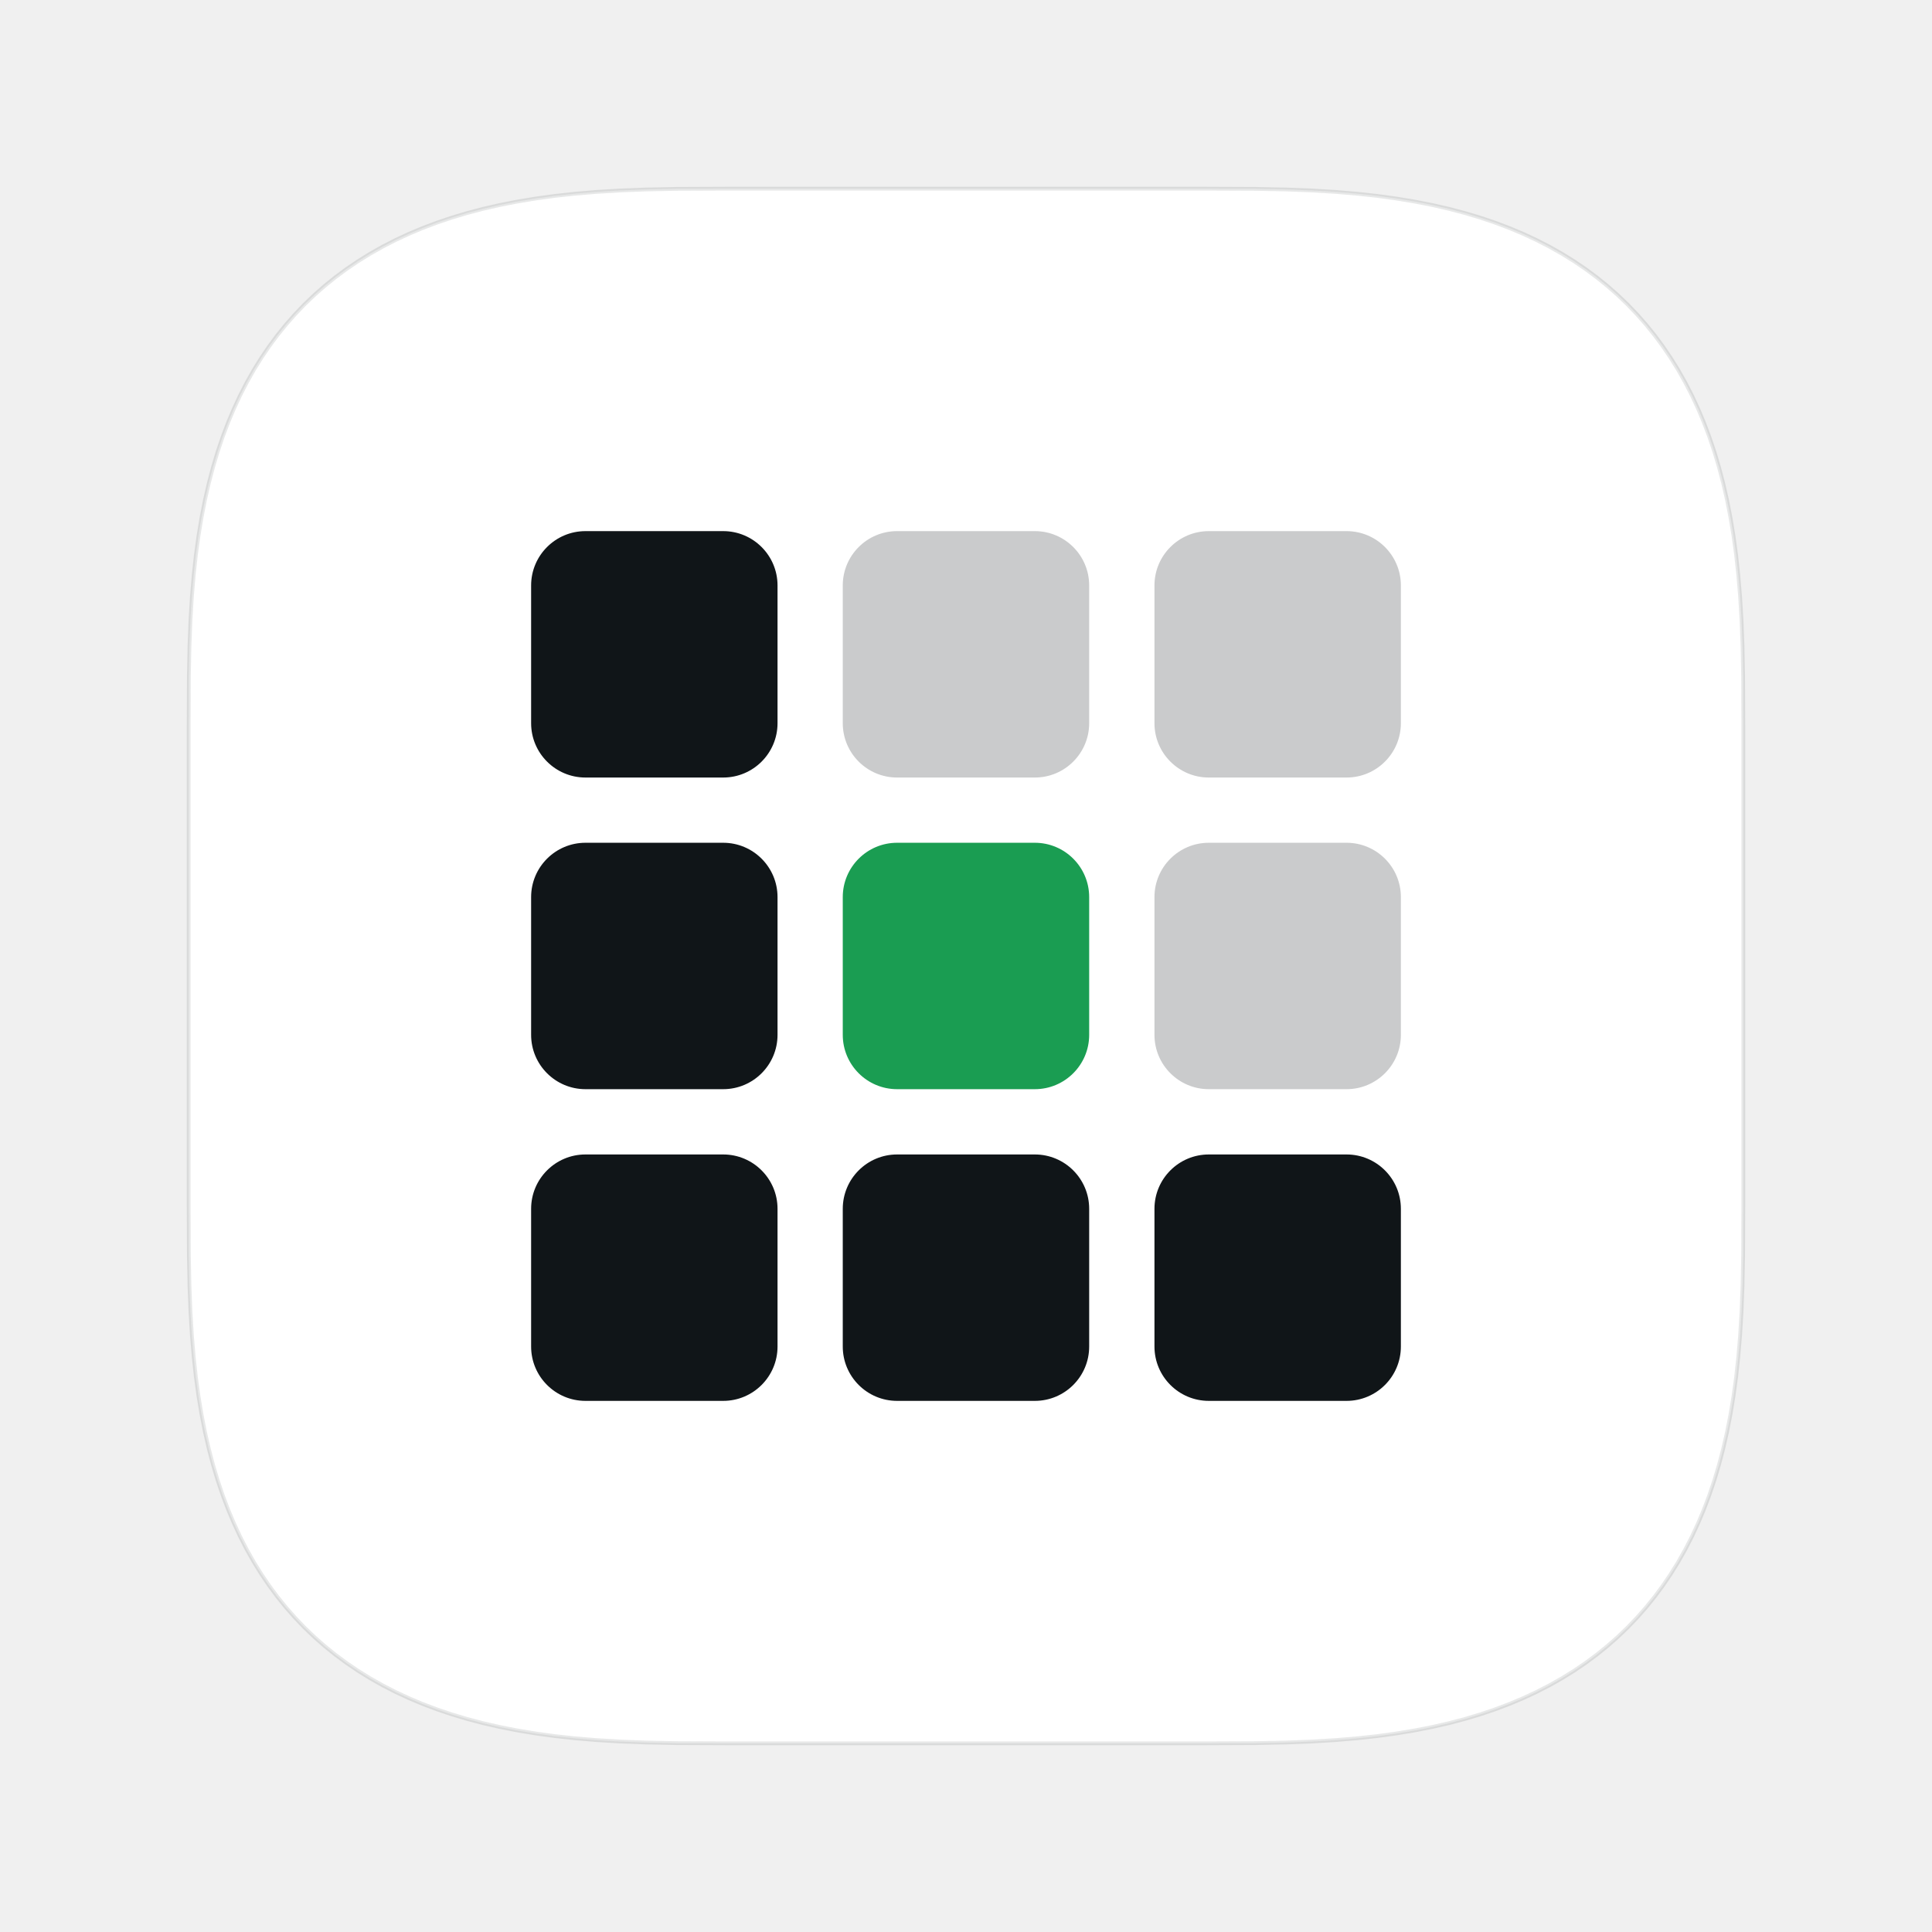
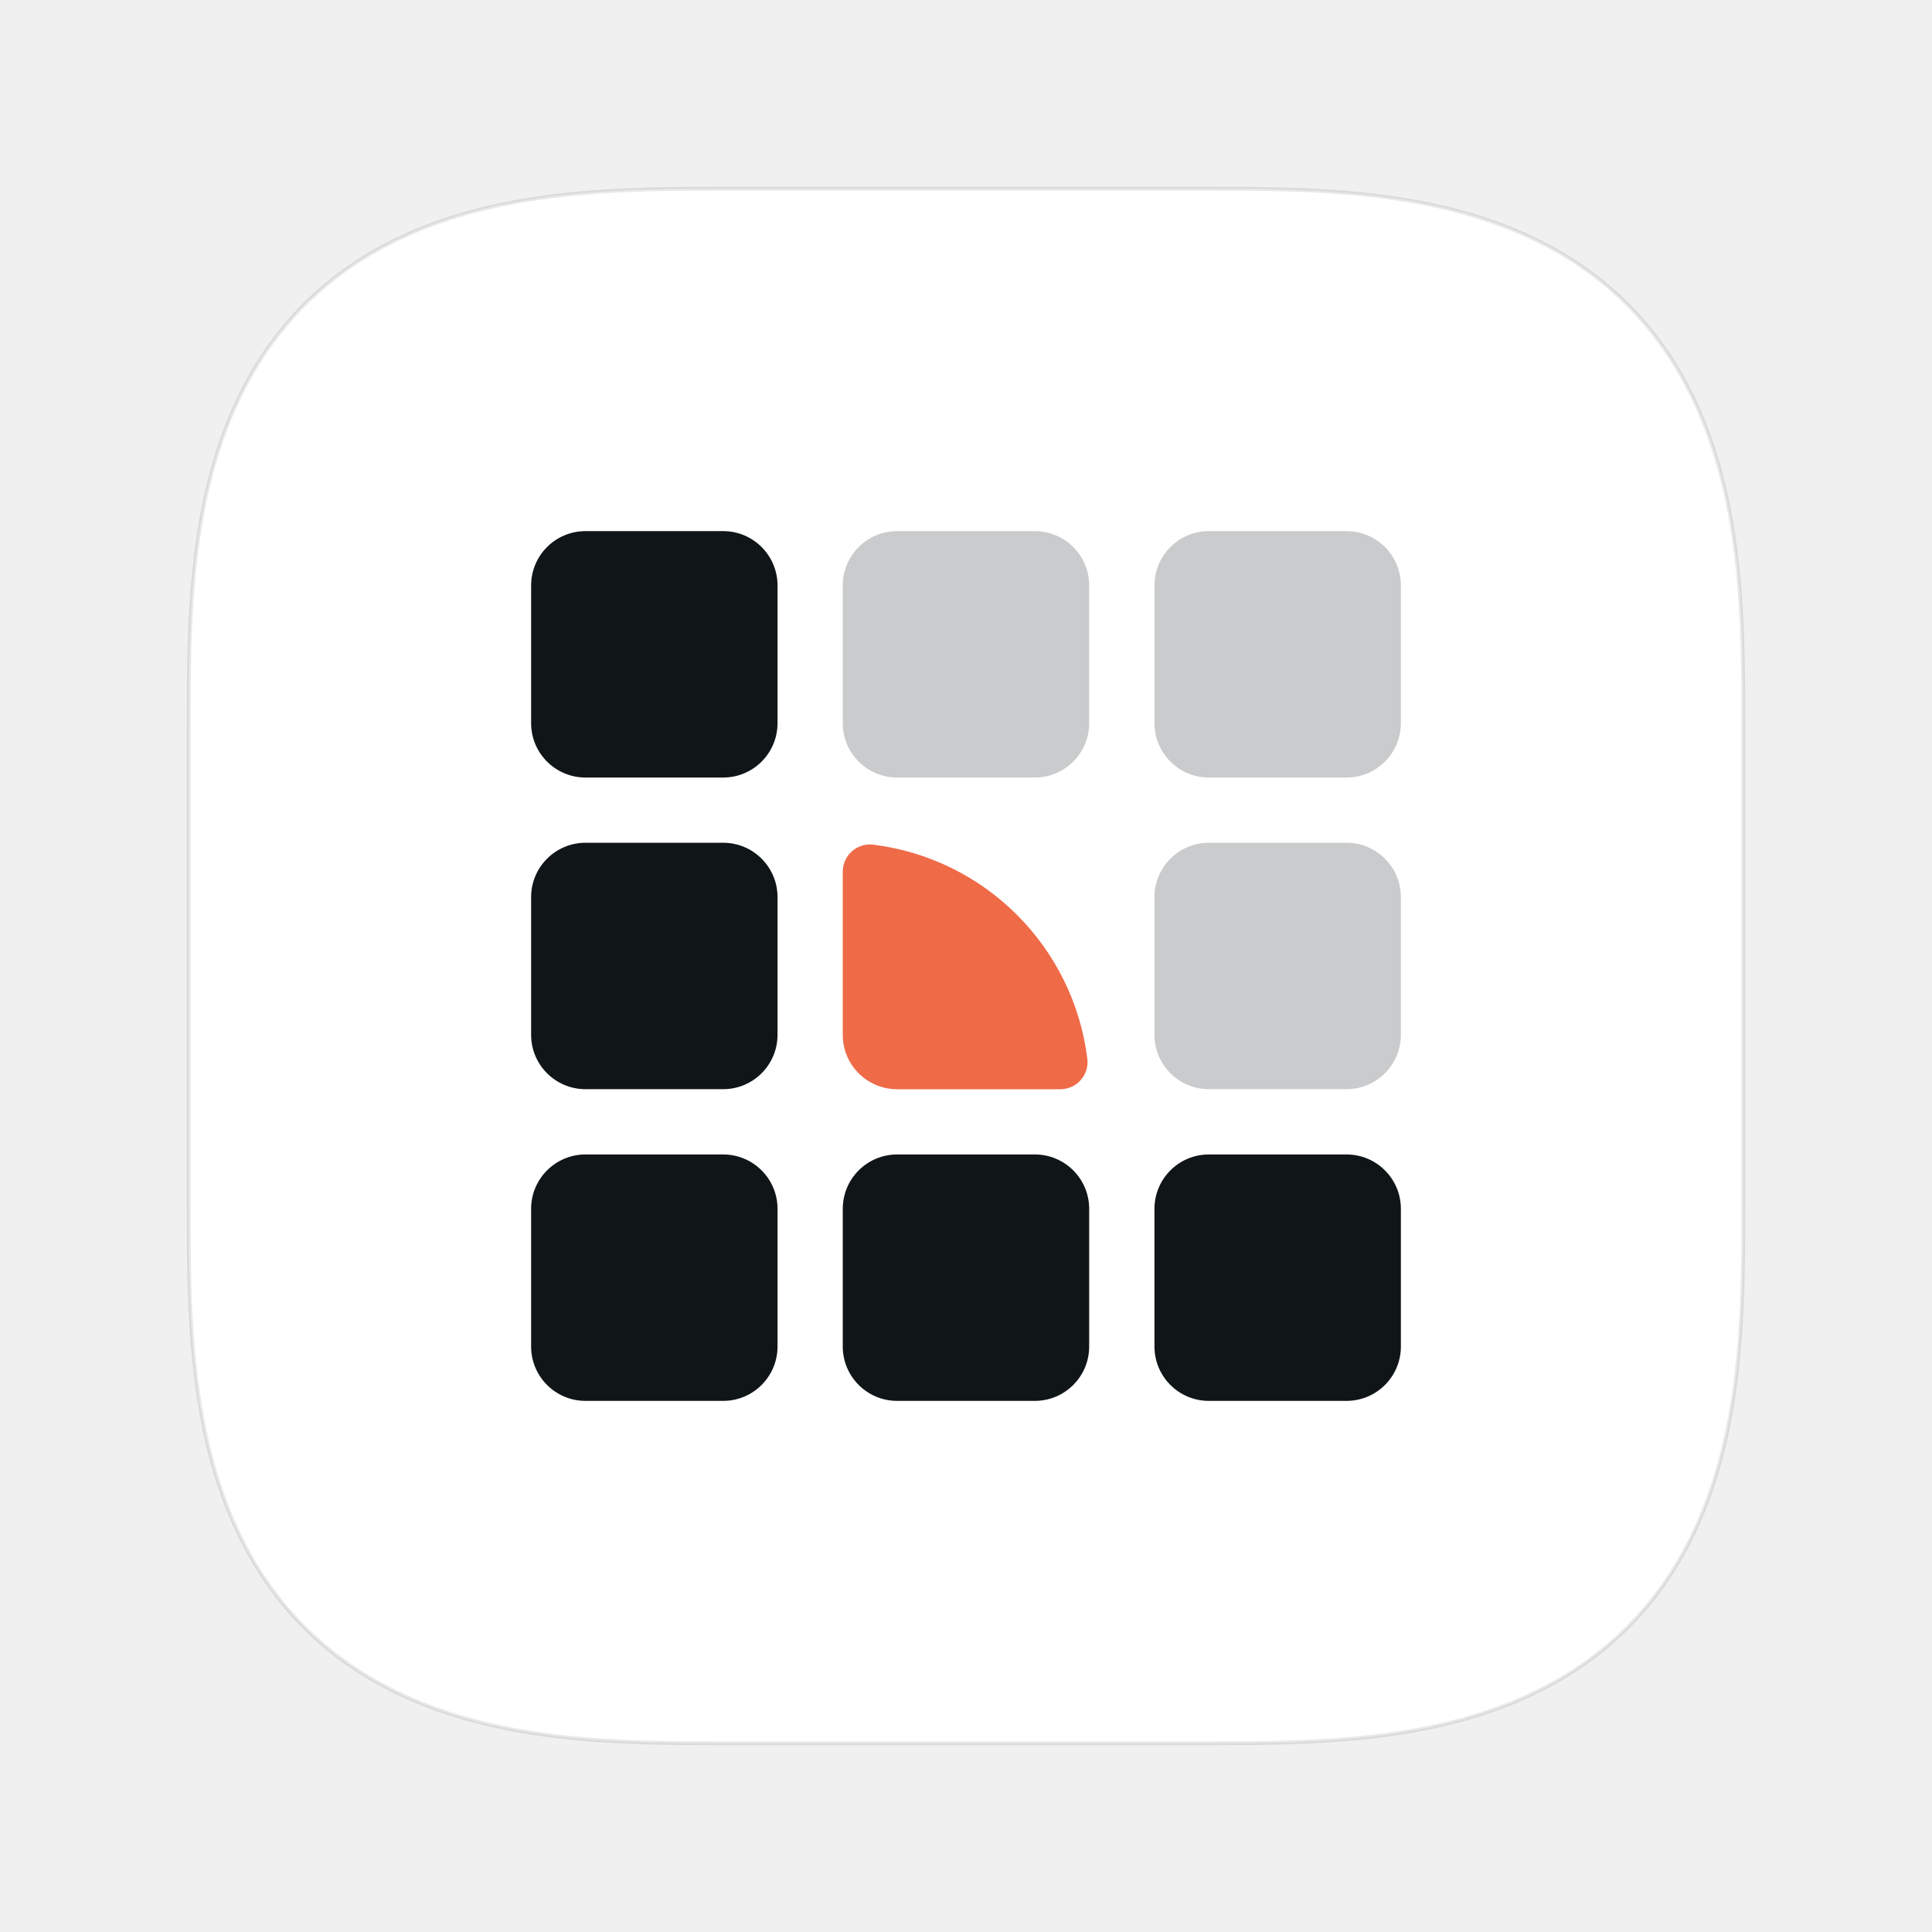
<svg xmlns="http://www.w3.org/2000/svg" viewBox="0 0 1024 1024" role="img" aria-label="Lattices">
  <path d="M384.28 100L639.72 100L639.72 100L665.513 100.107L681.656 100.427L695.424 100.961L707.826 101.709L719.281 102.67L730.016 103.844L740.167 105.232L749.827 106.833L759.059 108.646L767.909 110.673L776.413 112.912L784.598 115.364L792.484 118.028L800.088 120.905L807.424 123.994L814.502 127.295L821.331 130.808L827.918 134.534L834.269 138.473L840.389 142.625L846.282 146.99L851.951 151.569L857.398 156.363L862.626 161.374L867.637 166.602L872.431 172.049L877.01 177.718L881.375 183.611L885.527 189.731L889.466 196.082L893.192 202.669L896.705 209.498L900.006 216.576L903.095 223.912L905.972 231.516L908.636 239.402L911.088 247.587L913.327 256.091L915.354 264.941L917.167 274.173L918.768 283.833L920.156 293.984L921.33 304.719L922.291 316.174L923.039 328.576L923.573 342.344L923.893 358.487L924 384.28L924 639.72L924 639.72L923.893 665.513L923.573 681.656L923.039 695.424L922.291 707.826L921.33 719.281L920.156 730.016L918.768 740.167L917.167 749.827L915.354 759.059L913.327 767.909L911.088 776.413L908.636 784.598L905.972 792.484L903.095 800.088L900.006 807.424L896.705 814.502L893.192 821.331L889.466 827.918L885.527 834.269L881.375 840.389L877.01 846.282L872.431 851.951L867.637 857.398L862.626 862.626L857.398 867.637L851.951 872.431L846.282 877.01L840.389 881.375L834.269 885.527L827.918 889.466L821.331 893.192L814.502 896.705L807.424 900.006L800.088 903.095L792.484 905.972L784.598 908.636L776.413 911.088L767.909 913.327L759.059 915.354L749.827 917.167L740.167 918.768L730.016 920.156L719.281 921.33L707.826 922.291L695.424 923.039L681.656 923.573L665.513 923.893L639.72 924L384.28 924L384.28 924L358.487 923.893L342.344 923.573L328.576 923.039L316.174 922.291L304.719 921.33L293.984 920.156L283.833 918.768L274.173 917.167L264.941 915.354L256.091 913.327L247.587 911.088L239.402 908.636L231.516 905.972L223.912 903.095L216.576 900.006L209.498 896.705L202.669 893.192L196.082 889.466L189.731 885.527L183.611 881.375L177.718 877.01L172.049 872.431L166.602 867.637L161.374 862.626L156.363 857.398L151.569 851.951L146.99 846.282L142.625 840.389L138.473 834.269L134.534 827.918L130.808 821.331L127.295 814.502L123.994 807.424L120.905 800.088L118.028 792.484L115.364 784.598L112.912 776.413L110.673 767.909L108.646 759.059L106.833 749.827L105.232 740.167L103.844 730.016L102.67 719.281L101.709 707.826L100.961 695.424L100.427 681.656L100.107 665.513L100 639.72L100 384.28L100 384.28L100.107 358.487L100.427 342.344L100.961 328.576L101.709 316.174L102.67 304.719L103.844 293.984L105.232 283.833L106.833 274.173L108.646 264.941L110.673 256.091L112.912 247.587L115.364 239.402L118.028 231.516L120.905 223.912L123.994 216.576L127.295 209.498L130.808 202.669L134.534 196.082L138.473 189.731L142.625 183.611L146.99 177.718L151.569 172.049L156.363 166.602L161.374 161.374L166.602 156.363L172.049 151.569L177.718 146.99L183.611 142.625L189.731 138.473L196.082 134.534L202.669 130.808L209.498 127.295L216.576 123.994L223.912 120.905L231.516 118.028L239.402 115.364L247.587 112.912L256.091 110.673L264.941 108.646L274.173 106.833L283.833 105.232L293.984 103.844L304.719 102.67L316.174 101.709L328.576 100.961L342.344 100.427L358.487 100.107L384.28 100Z" fill="#ffffff" />
  <path d="M384.28 100L639.72 100L639.72 100L665.513 100.107L681.656 100.427L695.424 100.961L707.826 101.709L719.281 102.67L730.016 103.844L740.167 105.232L749.827 106.833L759.059 108.646L767.909 110.673L776.413 112.912L784.598 115.364L792.484 118.028L800.088 120.905L807.424 123.994L814.502 127.295L821.331 130.808L827.918 134.534L834.269 138.473L840.389 142.625L846.282 146.99L851.951 151.569L857.398 156.363L862.626 161.374L867.637 166.602L872.431 172.049L877.01 177.718L881.375 183.611L885.527 189.731L889.466 196.082L893.192 202.669L896.705 209.498L900.006 216.576L903.095 223.912L905.972 231.516L908.636 239.402L911.088 247.587L913.327 256.091L915.354 264.941L917.167 274.173L918.768 283.833L920.156 293.984L921.33 304.719L922.291 316.174L923.039 328.576L923.573 342.344L923.893 358.487L924 384.28L924 639.72L924 639.72L923.893 665.513L923.573 681.656L923.039 695.424L922.291 707.826L921.33 719.281L920.156 730.016L918.768 740.167L917.167 749.827L915.354 759.059L913.327 767.909L911.088 776.413L908.636 784.598L905.972 792.484L903.095 800.088L900.006 807.424L896.705 814.502L893.192 821.331L889.466 827.918L885.527 834.269L881.375 840.389L877.01 846.282L872.431 851.951L867.637 857.398L862.626 862.626L857.398 867.637L851.951 872.431L846.282 877.01L840.389 881.375L834.269 885.527L827.918 889.466L821.331 893.192L814.502 896.705L807.424 900.006L800.088 903.095L792.484 905.972L784.598 908.636L776.413 911.088L767.909 913.327L759.059 915.354L749.827 917.167L740.167 918.768L730.016 920.156L719.281 921.33L707.826 922.291L695.424 923.039L681.656 923.573L665.513 923.893L639.72 924L384.28 924L384.28 924L358.487 923.893L342.344 923.573L328.576 923.039L316.174 922.291L304.719 921.33L293.984 920.156L283.833 918.768L274.173 917.167L264.941 915.354L256.091 913.327L247.587 911.088L239.402 908.636L231.516 905.972L223.912 903.095L216.576 900.006L209.498 896.705L202.669 893.192L196.082 889.466L189.731 885.527L183.611 881.375L177.718 877.01L172.049 872.431L166.602 867.637L161.374 862.626L156.363 857.398L151.569 851.951L146.99 846.282L142.625 840.389L138.473 834.269L134.534 827.918L130.808 821.331L127.295 814.502L123.994 807.424L120.905 800.088L118.028 792.484L115.364 784.598L112.912 776.413L110.673 767.909L108.646 759.059L106.833 749.827L105.232 740.167L103.844 730.016L102.67 719.281L101.709 707.826L100.961 695.424L100.427 681.656L100.107 665.513L100 639.72L100 384.28L100 384.28L100.107 358.487L100.427 342.344L100.961 328.576L101.709 316.174L102.67 304.719L103.844 293.984L105.232 283.833L106.833 274.173L108.646 264.941L110.673 256.091L112.912 247.587L115.364 239.402L118.028 231.516L120.905 223.912L123.994 216.576L127.295 209.498L130.808 202.669L134.534 196.082L138.473 189.731L142.625 183.611L146.99 177.718L151.569 172.049L156.363 166.602L161.374 161.374L166.602 156.363L172.049 151.569L177.718 146.99L183.611 142.625L189.731 138.473L196.082 134.534L202.669 130.808L209.498 127.295L216.576 123.994L223.912 120.905L231.516 118.028L239.402 115.364L247.587 112.912L256.091 110.673L264.941 108.646L274.173 106.833L283.833 105.232L293.984 103.844L304.719 102.67L316.174 101.709L328.576 100.961L342.344 100.427L358.487 100.107L384.28 100Z" fill="none" stroke="rgba(16,21,24,.10)" stroke-width="2" />
  <svg width="576.237" height="576.237" viewBox="0 0 20 20" fill="none" aria-hidden="true" x="223.881" y="223.881">
    <rect x="2" y="2" width="4.533" height="4.533" rx="1" fill="#101518" />
    <rect x="7.733" y="2" width="4.533" height="4.533" rx="1" fill="#101518" fill-opacity="0.22" />
    <rect x="13.467" y="2" width="4.533" height="4.533" rx="1" fill="#101518" fill-opacity="0.22" />
    <rect x="2" y="7.733" width="4.533" height="4.533" rx="1" fill="#101518" />
-     <rect x="7.733" y="7.733" width="4.533" height="4.533" rx="1" fill="#1a9d52" />
+     <path d="M7.733 11.267V8.264A0.5 0.5 0 0 1 8.295 7.768A4.533 4.533 0 0 1 12.232 11.705A0.5 0.5 0 0 1 11.736 12.267H8.733A1 1 0 0 1 7.733 11.267Z" fill="#ef6a47" />
    <rect x="13.467" y="7.733" width="4.533" height="4.533" rx="1" fill="#101518" fill-opacity="0.22" />
    <rect x="2" y="13.467" width="4.533" height="4.533" rx="1" fill="#101518" />
    <rect x="7.733" y="13.467" width="4.533" height="4.533" rx="1" fill="#101518" />
    <rect x="13.467" y="13.467" width="4.533" height="4.533" rx="1" fill="#101518" />
  </svg>
</svg>
